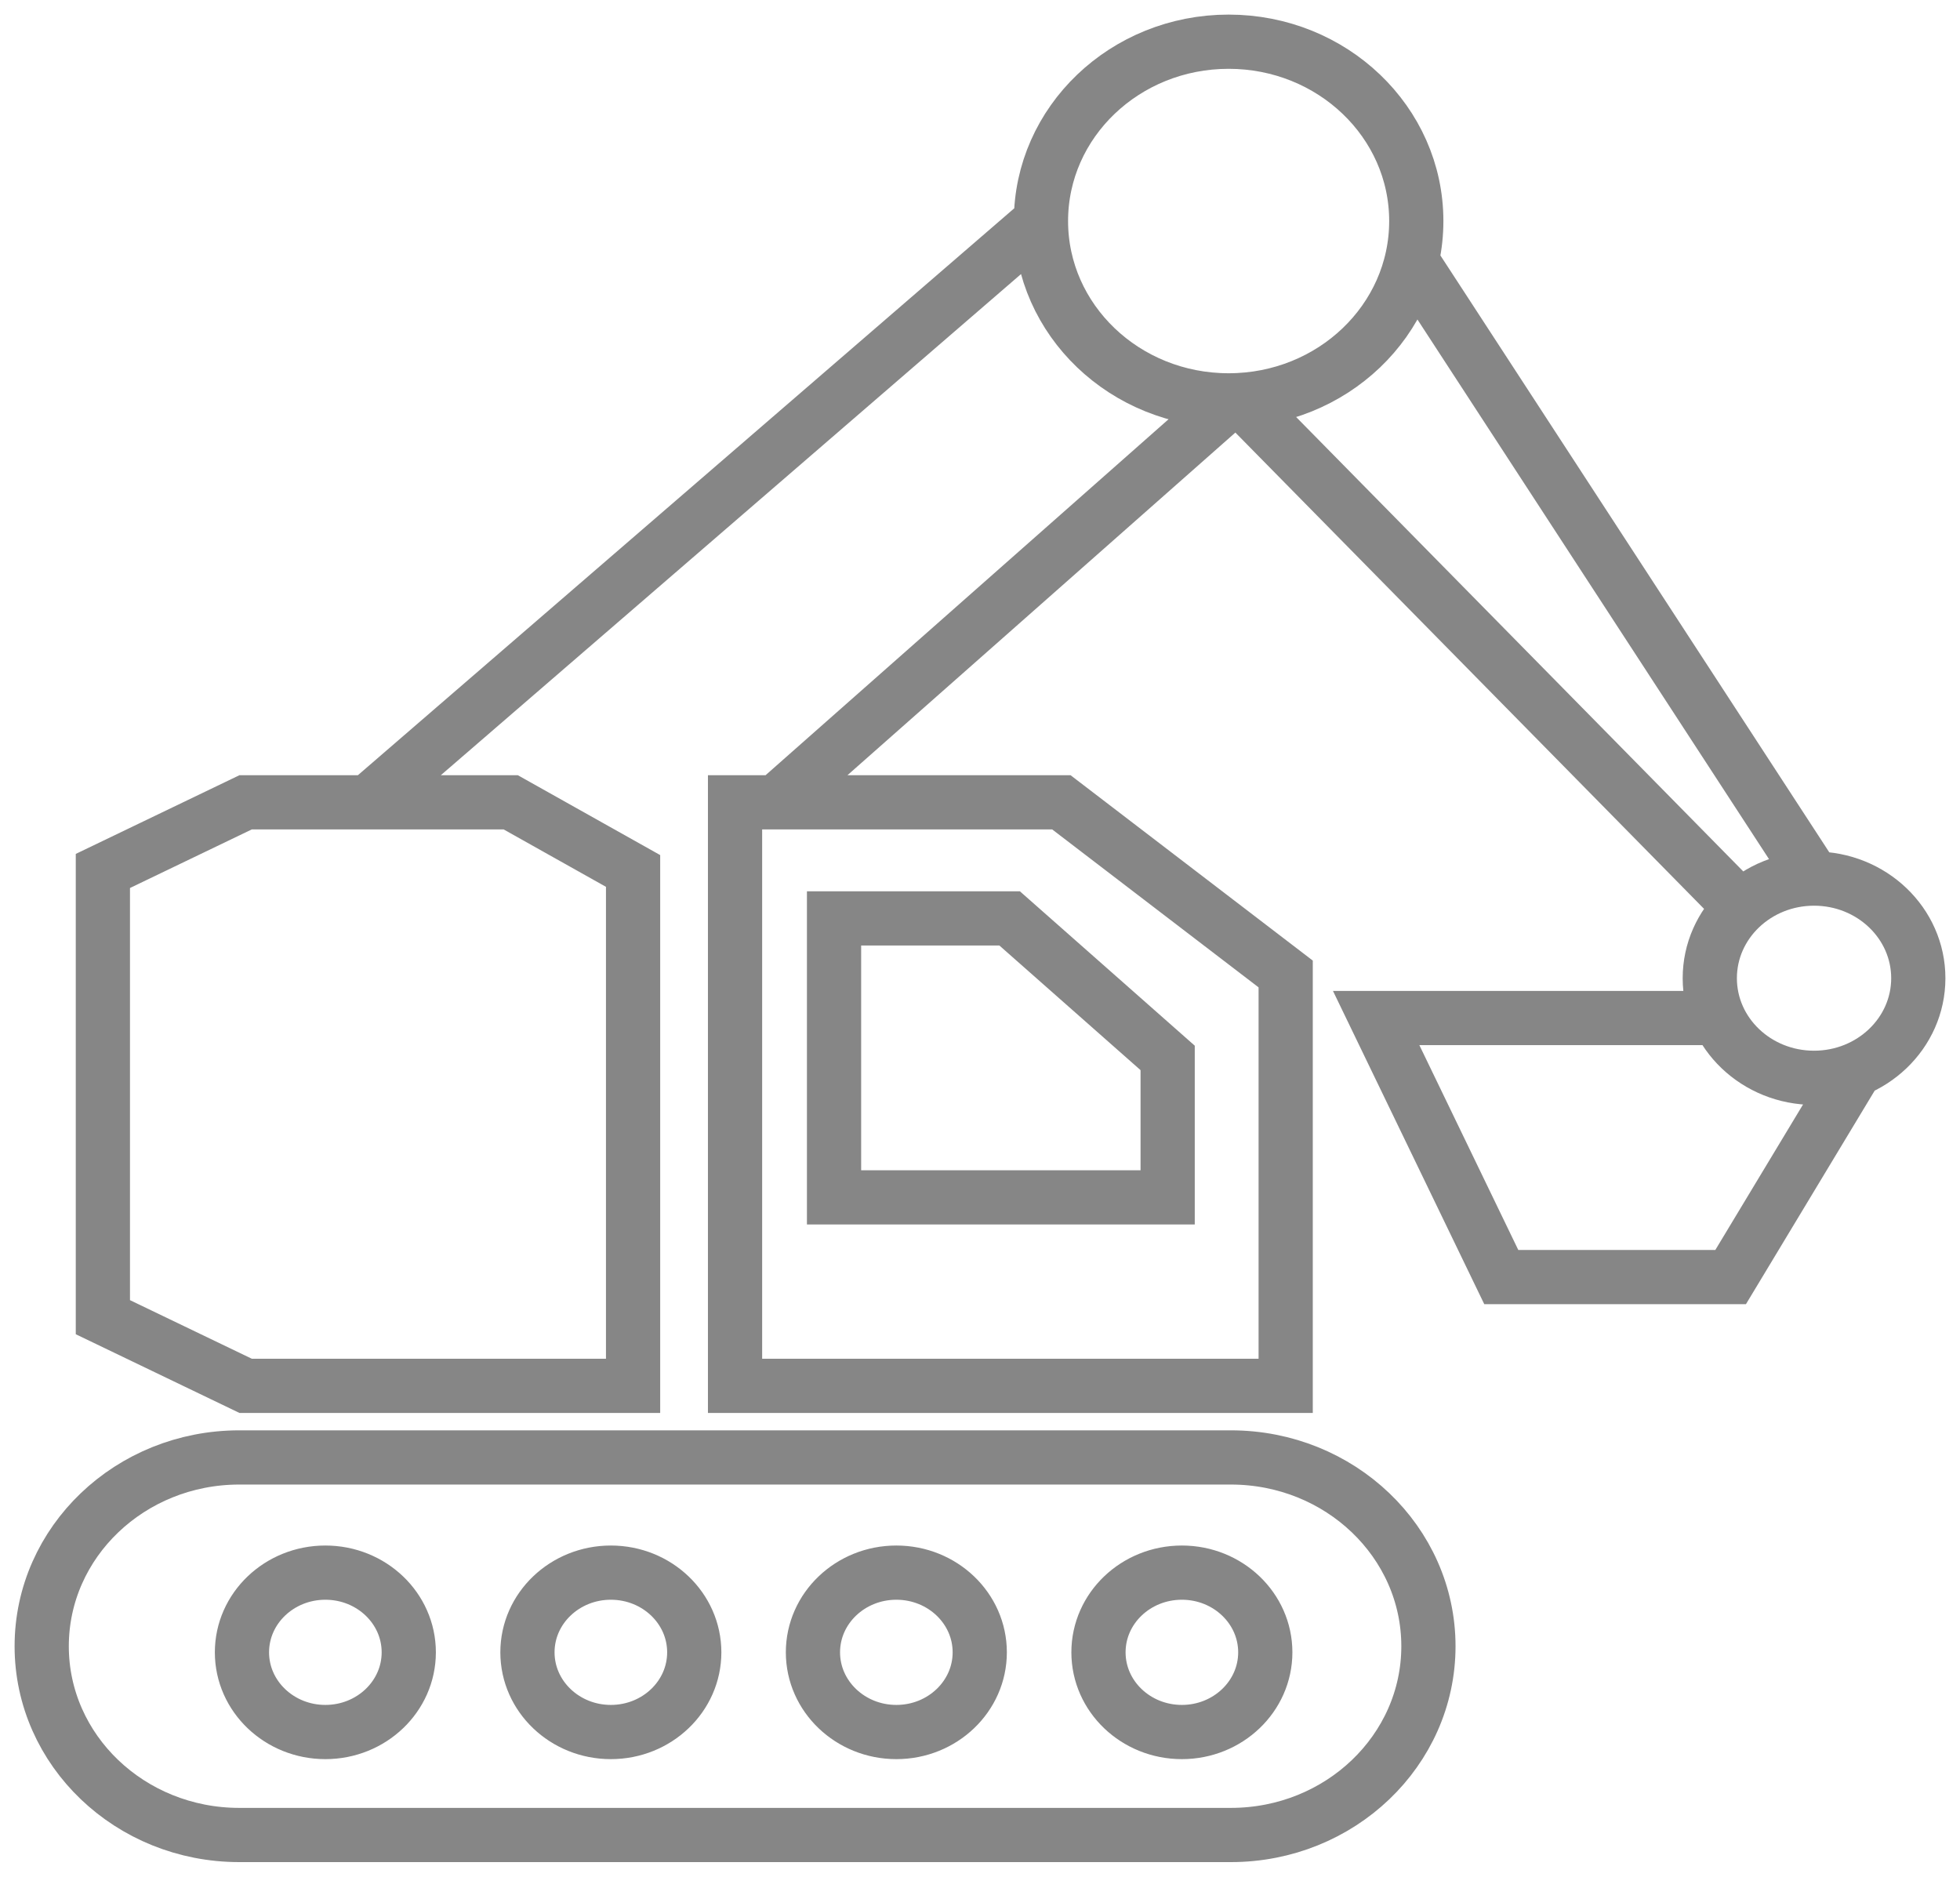
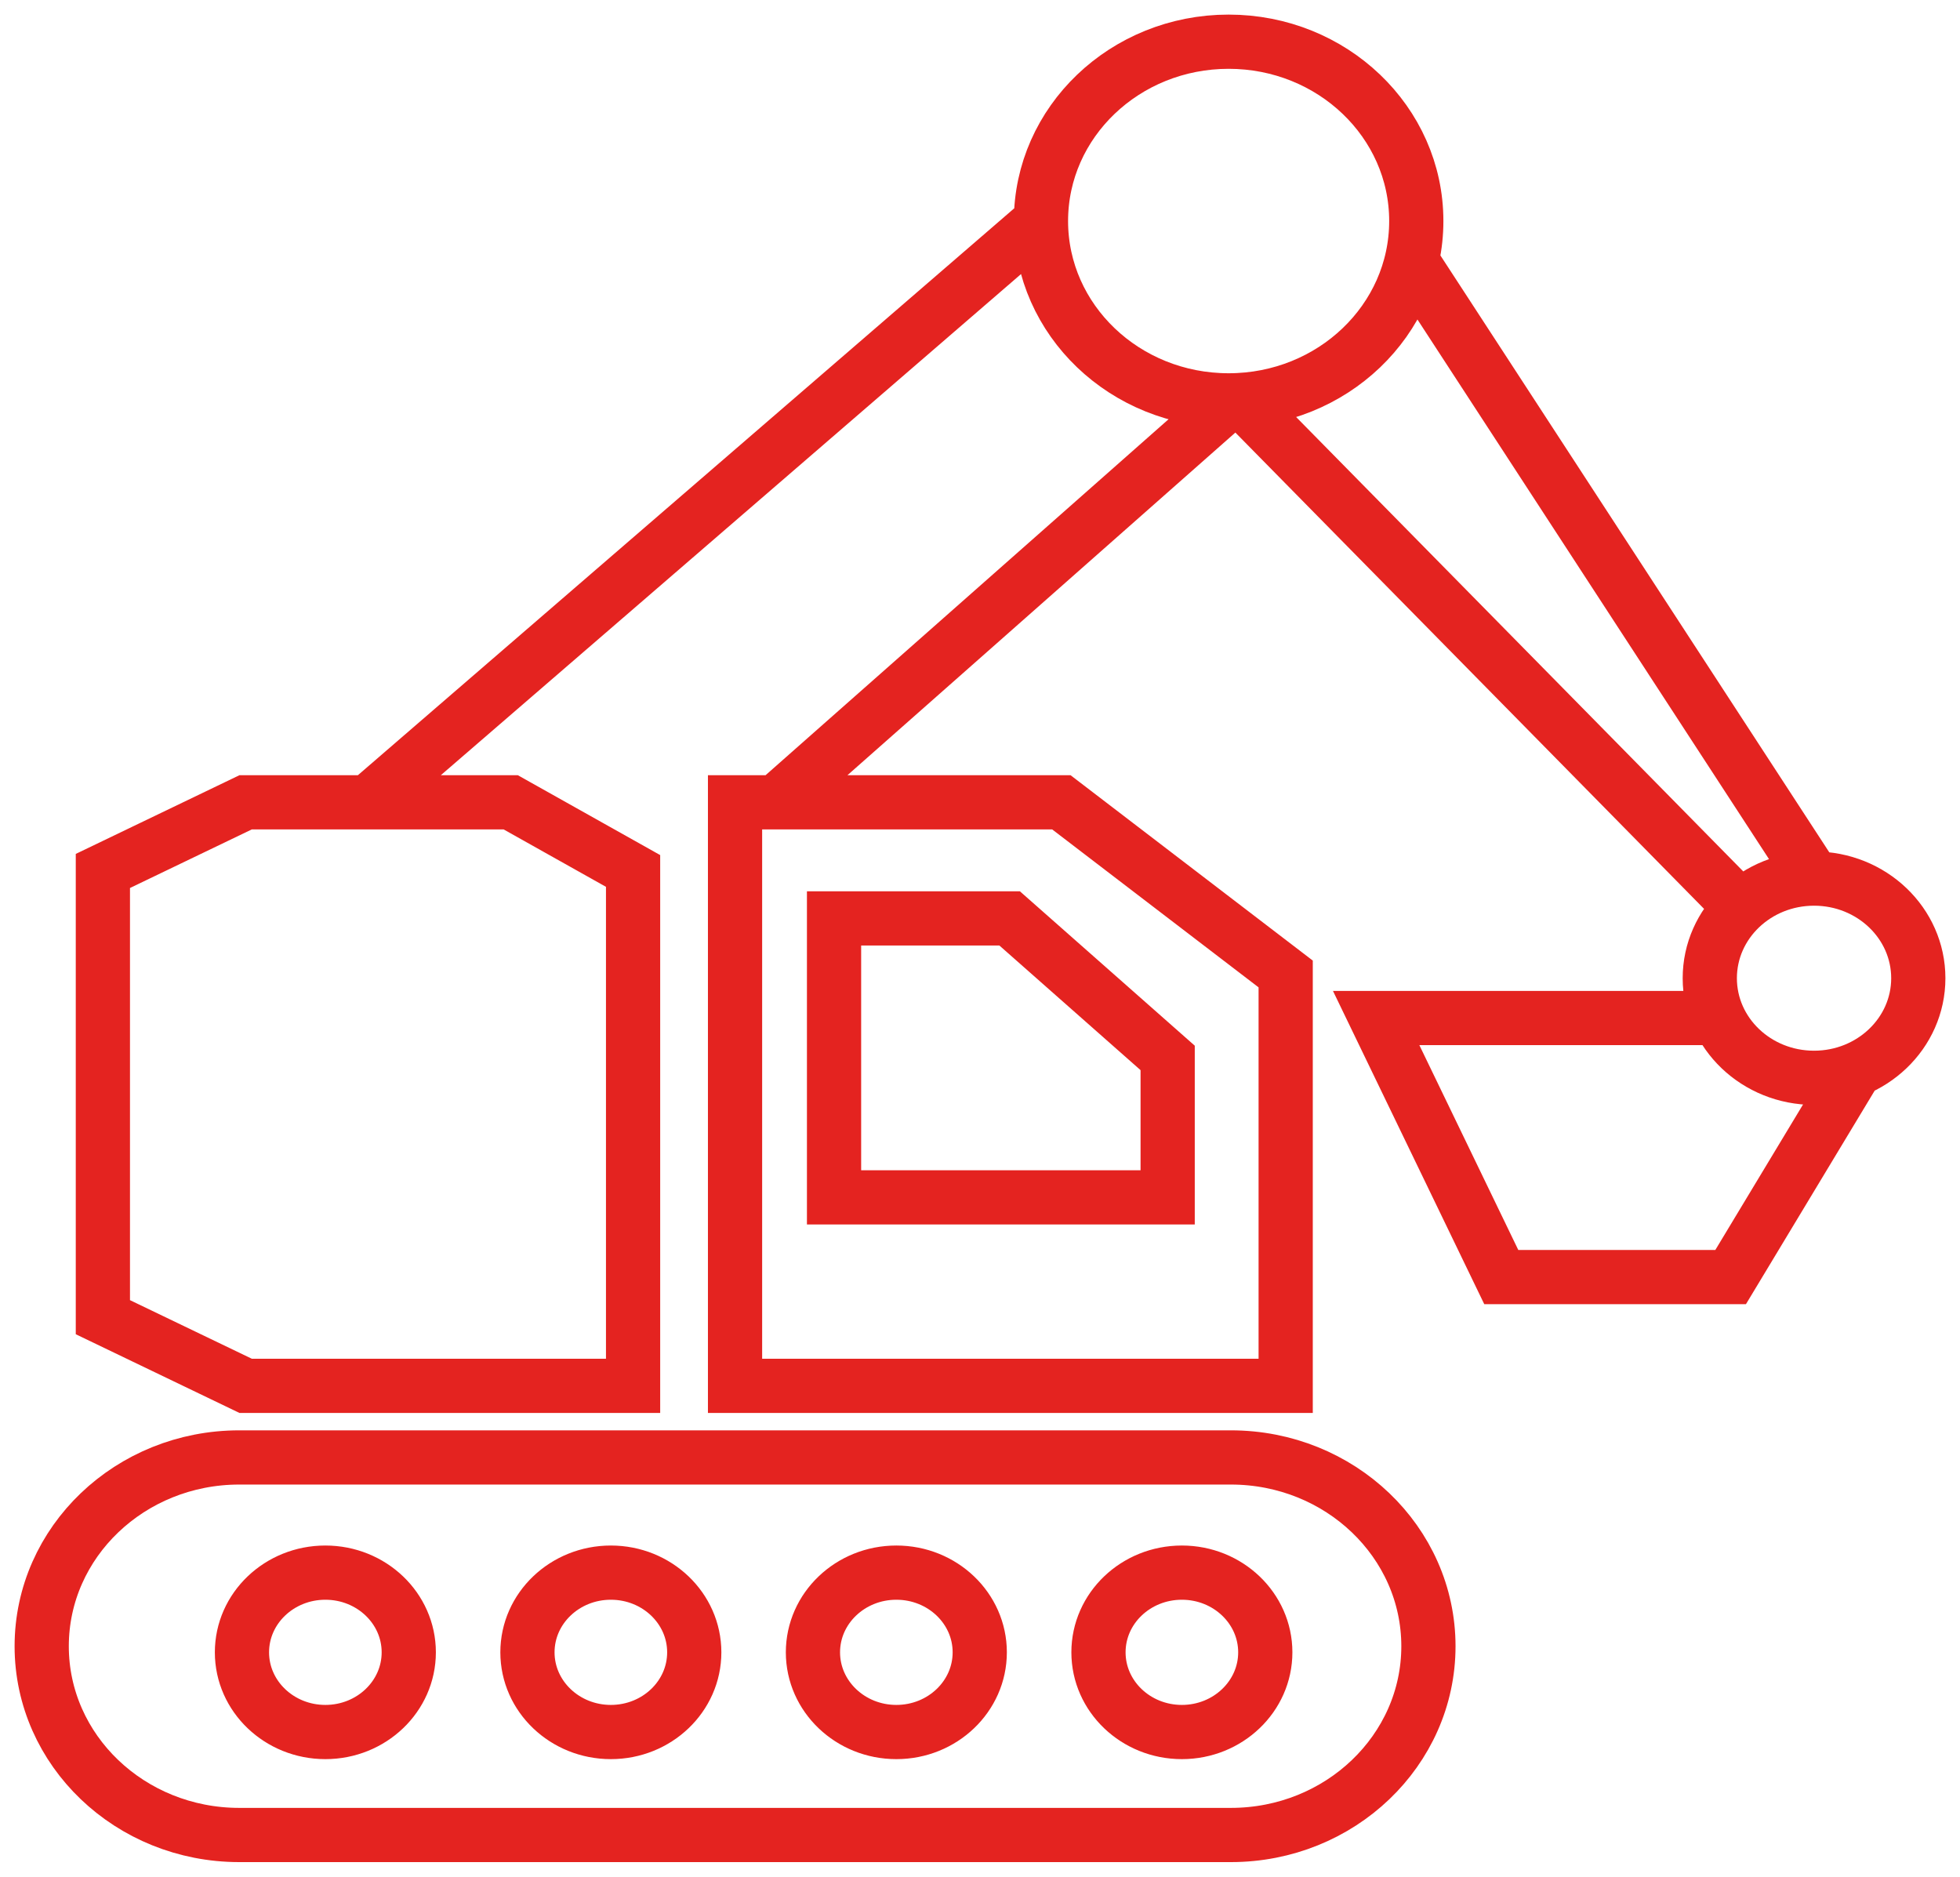
<svg xmlns="http://www.w3.org/2000/svg" width="47" height="45" viewBox="0 0 47 45" fill="none">
-   <path d="M33.85 6.256L43.5 21.067M43.5 21.067C42.119 21.067 41 22.136 41 23.456C41 24.775 42.119 25.844 43.5 25.844C44.881 25.844 46 24.775 46 23.456C46 22.136 44.881 21.067 43.5 21.067ZM29.766 9.59L42 22.022M8.824 19.238L24.962 5.3M24.962 5.3C24.962 7.675 26.976 9.6 29.462 9.6C31.947 9.6 33.962 7.675 33.962 5.3C33.962 2.925 31.947 1 29.462 1C26.976 1 24.962 2.925 24.962 5.3ZM18.604 19.238L29.516 9.6M44.5 25.646L41.5 30.622H36L33 24.411H41.5M20 22.022V28.711H28V25.367L24.211 22.022H20ZM5.737 44H29.516C32.132 44 34.253 41.973 34.253 39.474C34.253 36.974 32.132 34.947 29.516 34.947H5.737C3.121 34.947 1 36.974 1 39.474C1 41.973 3.121 44 5.737 44ZM5.802 39.62C5.802 38.564 6.698 37.709 7.802 37.709C8.907 37.709 9.802 38.564 9.802 39.62C9.802 40.675 8.907 41.531 7.802 41.531C6.698 41.531 5.802 40.675 5.802 39.62ZM12.648 39.62C12.648 38.564 13.544 37.709 14.648 37.709C15.753 37.709 16.648 38.564 16.648 39.62C16.648 40.675 15.753 41.531 14.648 41.531C13.544 41.531 12.648 40.675 12.648 39.62ZM19.494 39.62C19.494 38.564 20.39 37.709 21.494 37.709C22.599 37.709 23.494 38.564 23.494 39.62C23.494 40.675 22.599 41.531 21.494 41.531C20.39 41.531 19.494 40.675 19.494 39.62ZM26.341 39.62C26.341 38.564 27.236 37.709 28.341 37.709C29.445 37.709 30.341 38.564 30.341 39.62C30.341 40.675 29.445 41.531 28.341 41.531C27.236 41.531 26.341 40.675 26.341 39.62ZM5.89 33.23L2.467 31.584V20.884L5.89 19.238H12.247L15.181 20.884V33.23H5.89ZM17.626 33.23V19.238H25.451L30.83 23.354V33.23H17.626Z" stroke="#868686" stroke-width="1.3" />
+   <path d="M33.85 6.256L43.5 21.067M43.5 21.067C42.119 21.067 41 22.136 41 23.456C41 24.775 42.119 25.844 43.5 25.844C44.881 25.844 46 24.775 46 23.456C46 22.136 44.881 21.067 43.5 21.067ZM29.766 9.59L42 22.022M8.824 19.238L24.962 5.3M24.962 5.3C24.962 7.675 26.976 9.6 29.462 9.6C31.947 9.6 33.962 7.675 33.962 5.3C33.962 2.925 31.947 1 29.462 1C26.976 1 24.962 2.925 24.962 5.3ZM18.604 19.238L29.516 9.6M44.5 25.646L41.5 30.622H36L33 24.411H41.5M20 22.022V28.711H28V25.367L24.211 22.022H20ZM5.737 44H29.516C32.132 44 34.253 41.973 34.253 39.474C34.253 36.974 32.132 34.947 29.516 34.947H5.737C3.121 34.947 1 36.974 1 39.474C1 41.973 3.121 44 5.737 44ZM5.802 39.62C5.802 38.564 6.698 37.709 7.802 37.709C8.907 37.709 9.802 38.564 9.802 39.62C9.802 40.675 8.907 41.531 7.802 41.531C6.698 41.531 5.802 40.675 5.802 39.62ZM12.648 39.62C12.648 38.564 13.544 37.709 14.648 37.709C15.753 37.709 16.648 38.564 16.648 39.62C16.648 40.675 15.753 41.531 14.648 41.531C13.544 41.531 12.648 40.675 12.648 39.62ZM19.494 39.62C19.494 38.564 20.39 37.709 21.494 37.709C22.599 37.709 23.494 38.564 23.494 39.62C23.494 40.675 22.599 41.531 21.494 41.531C20.39 41.531 19.494 40.675 19.494 39.62ZM26.341 39.62C26.341 38.564 27.236 37.709 28.341 37.709C29.445 37.709 30.341 38.564 30.341 39.62C30.341 40.675 29.445 41.531 28.341 41.531C27.236 41.531 26.341 40.675 26.341 39.62ZM5.89 33.23L2.467 31.584V20.884L5.89 19.238H12.247L15.181 20.884V33.23H5.89ZM17.626 33.23V19.238H25.451L30.83 23.354V33.23H17.626Z" stroke="#e42320" stroke-width="1.3" />
</svg>
